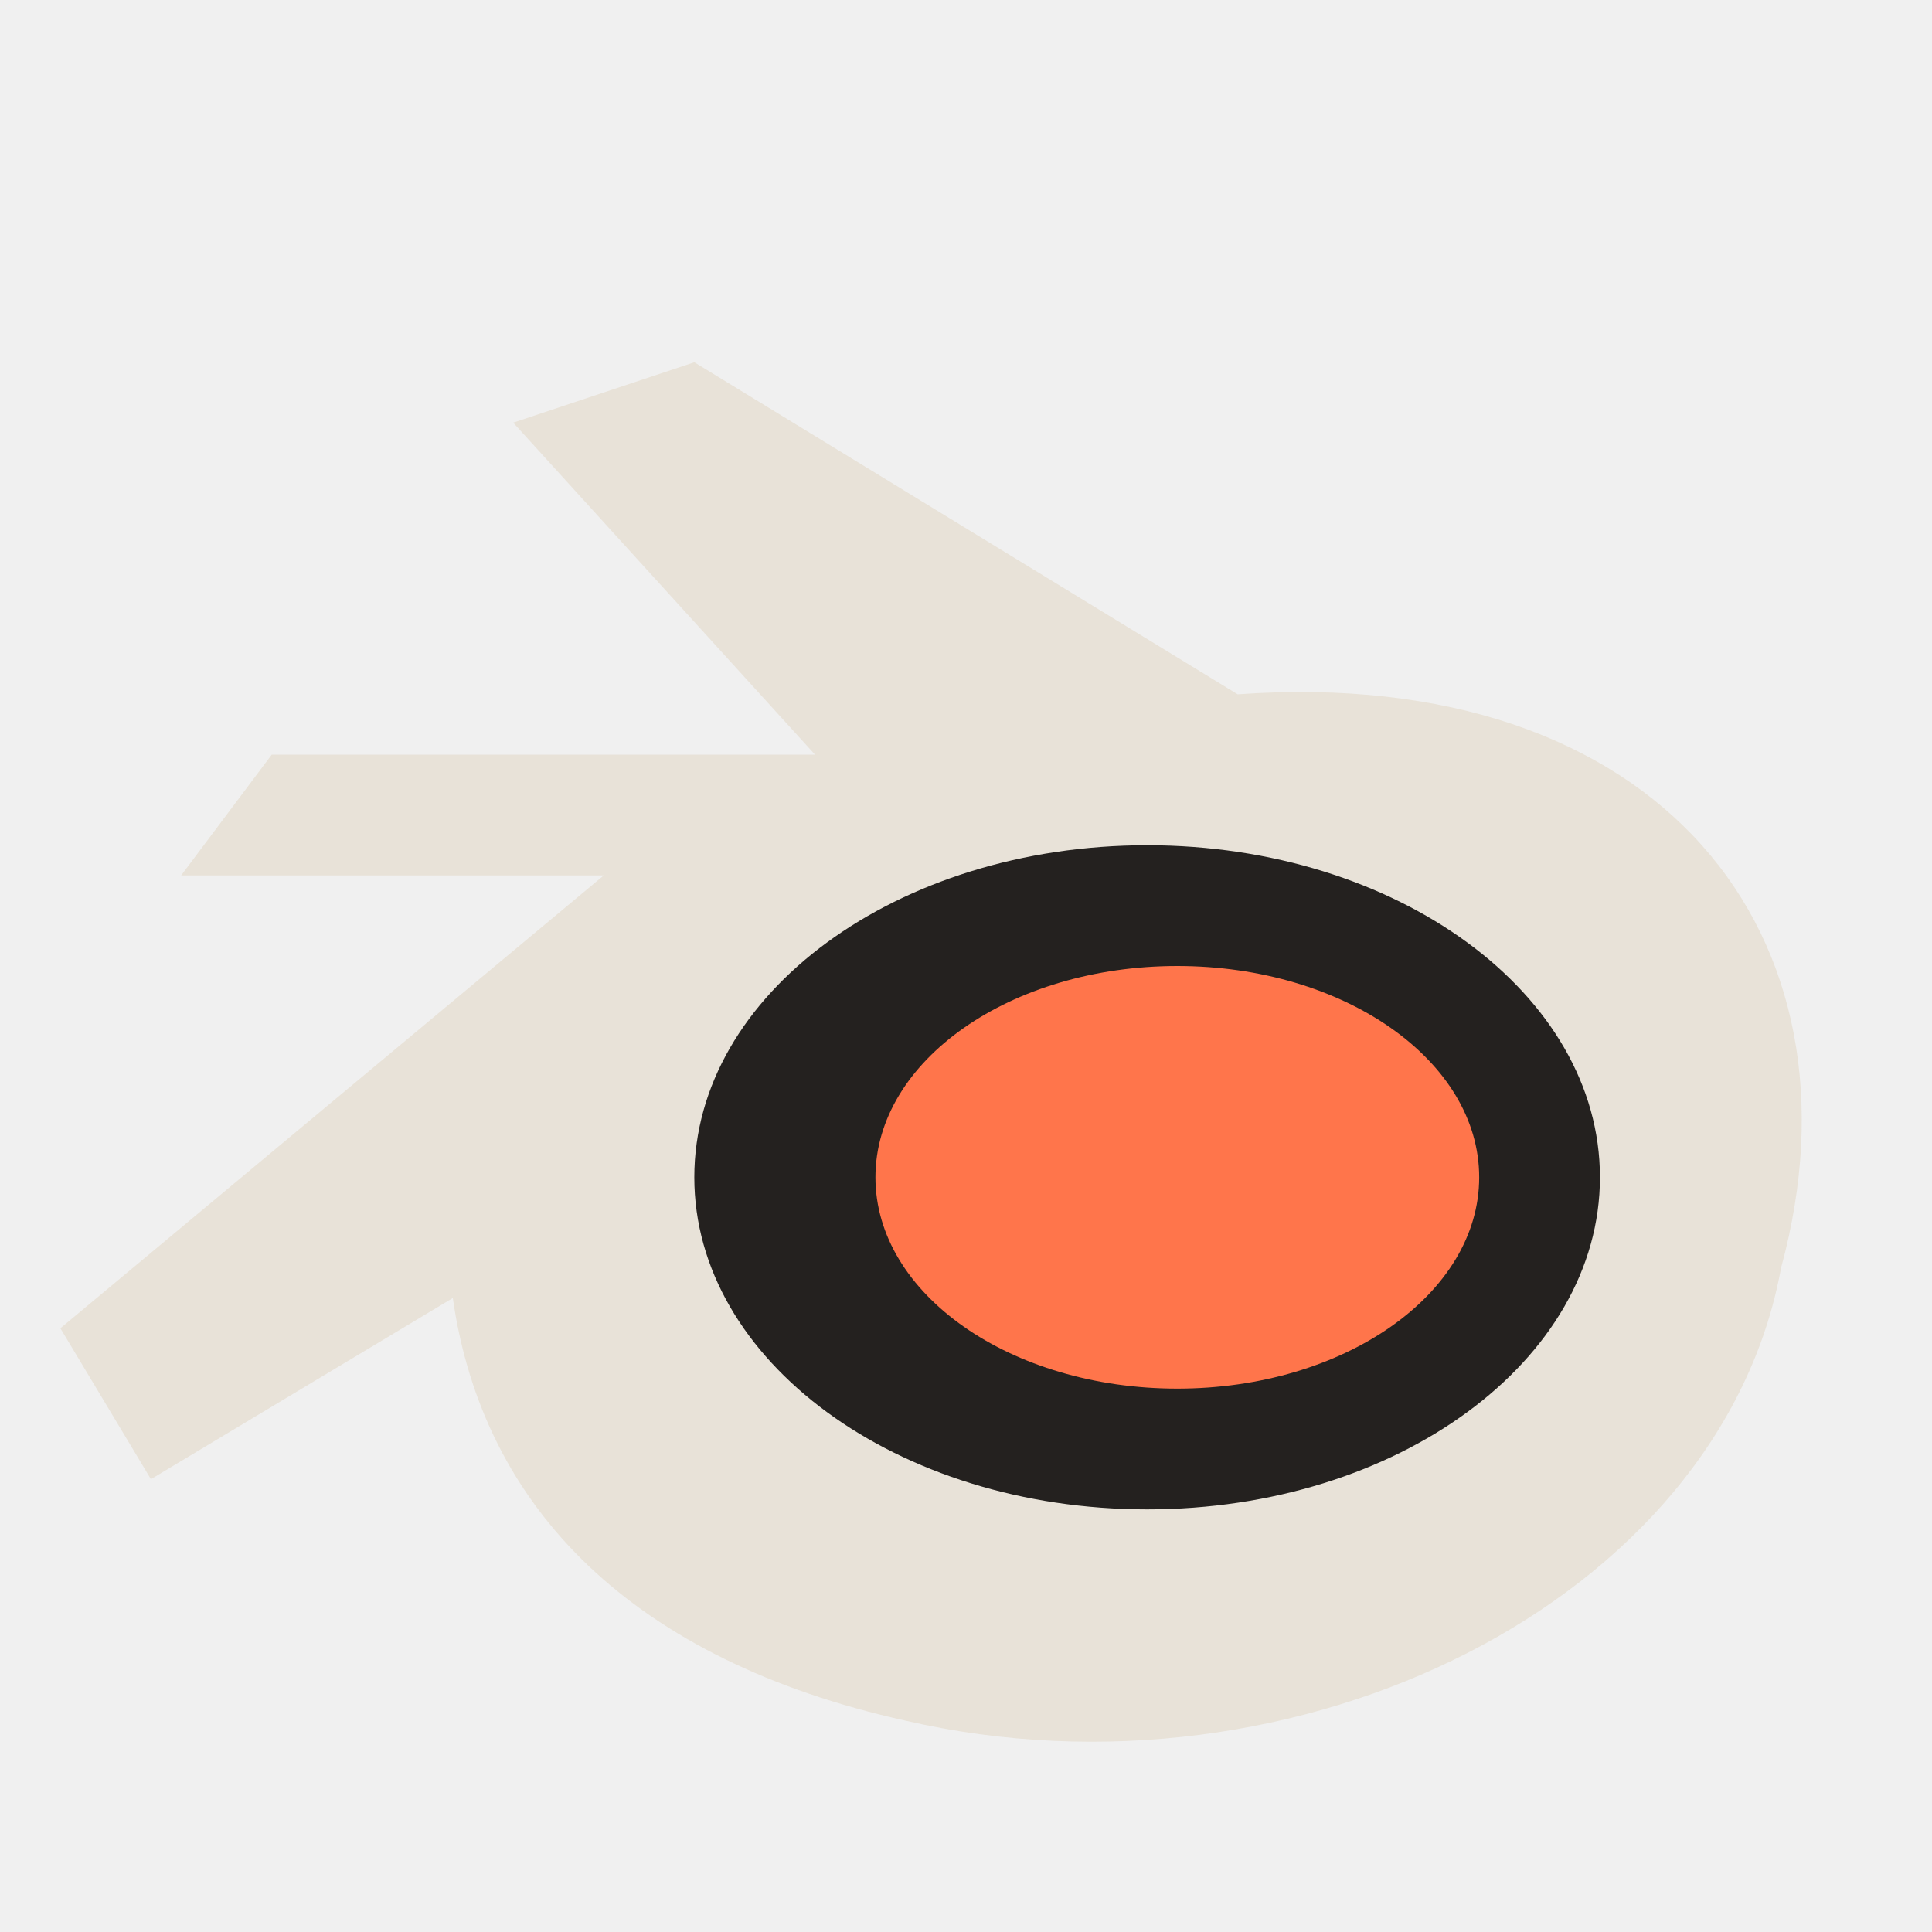
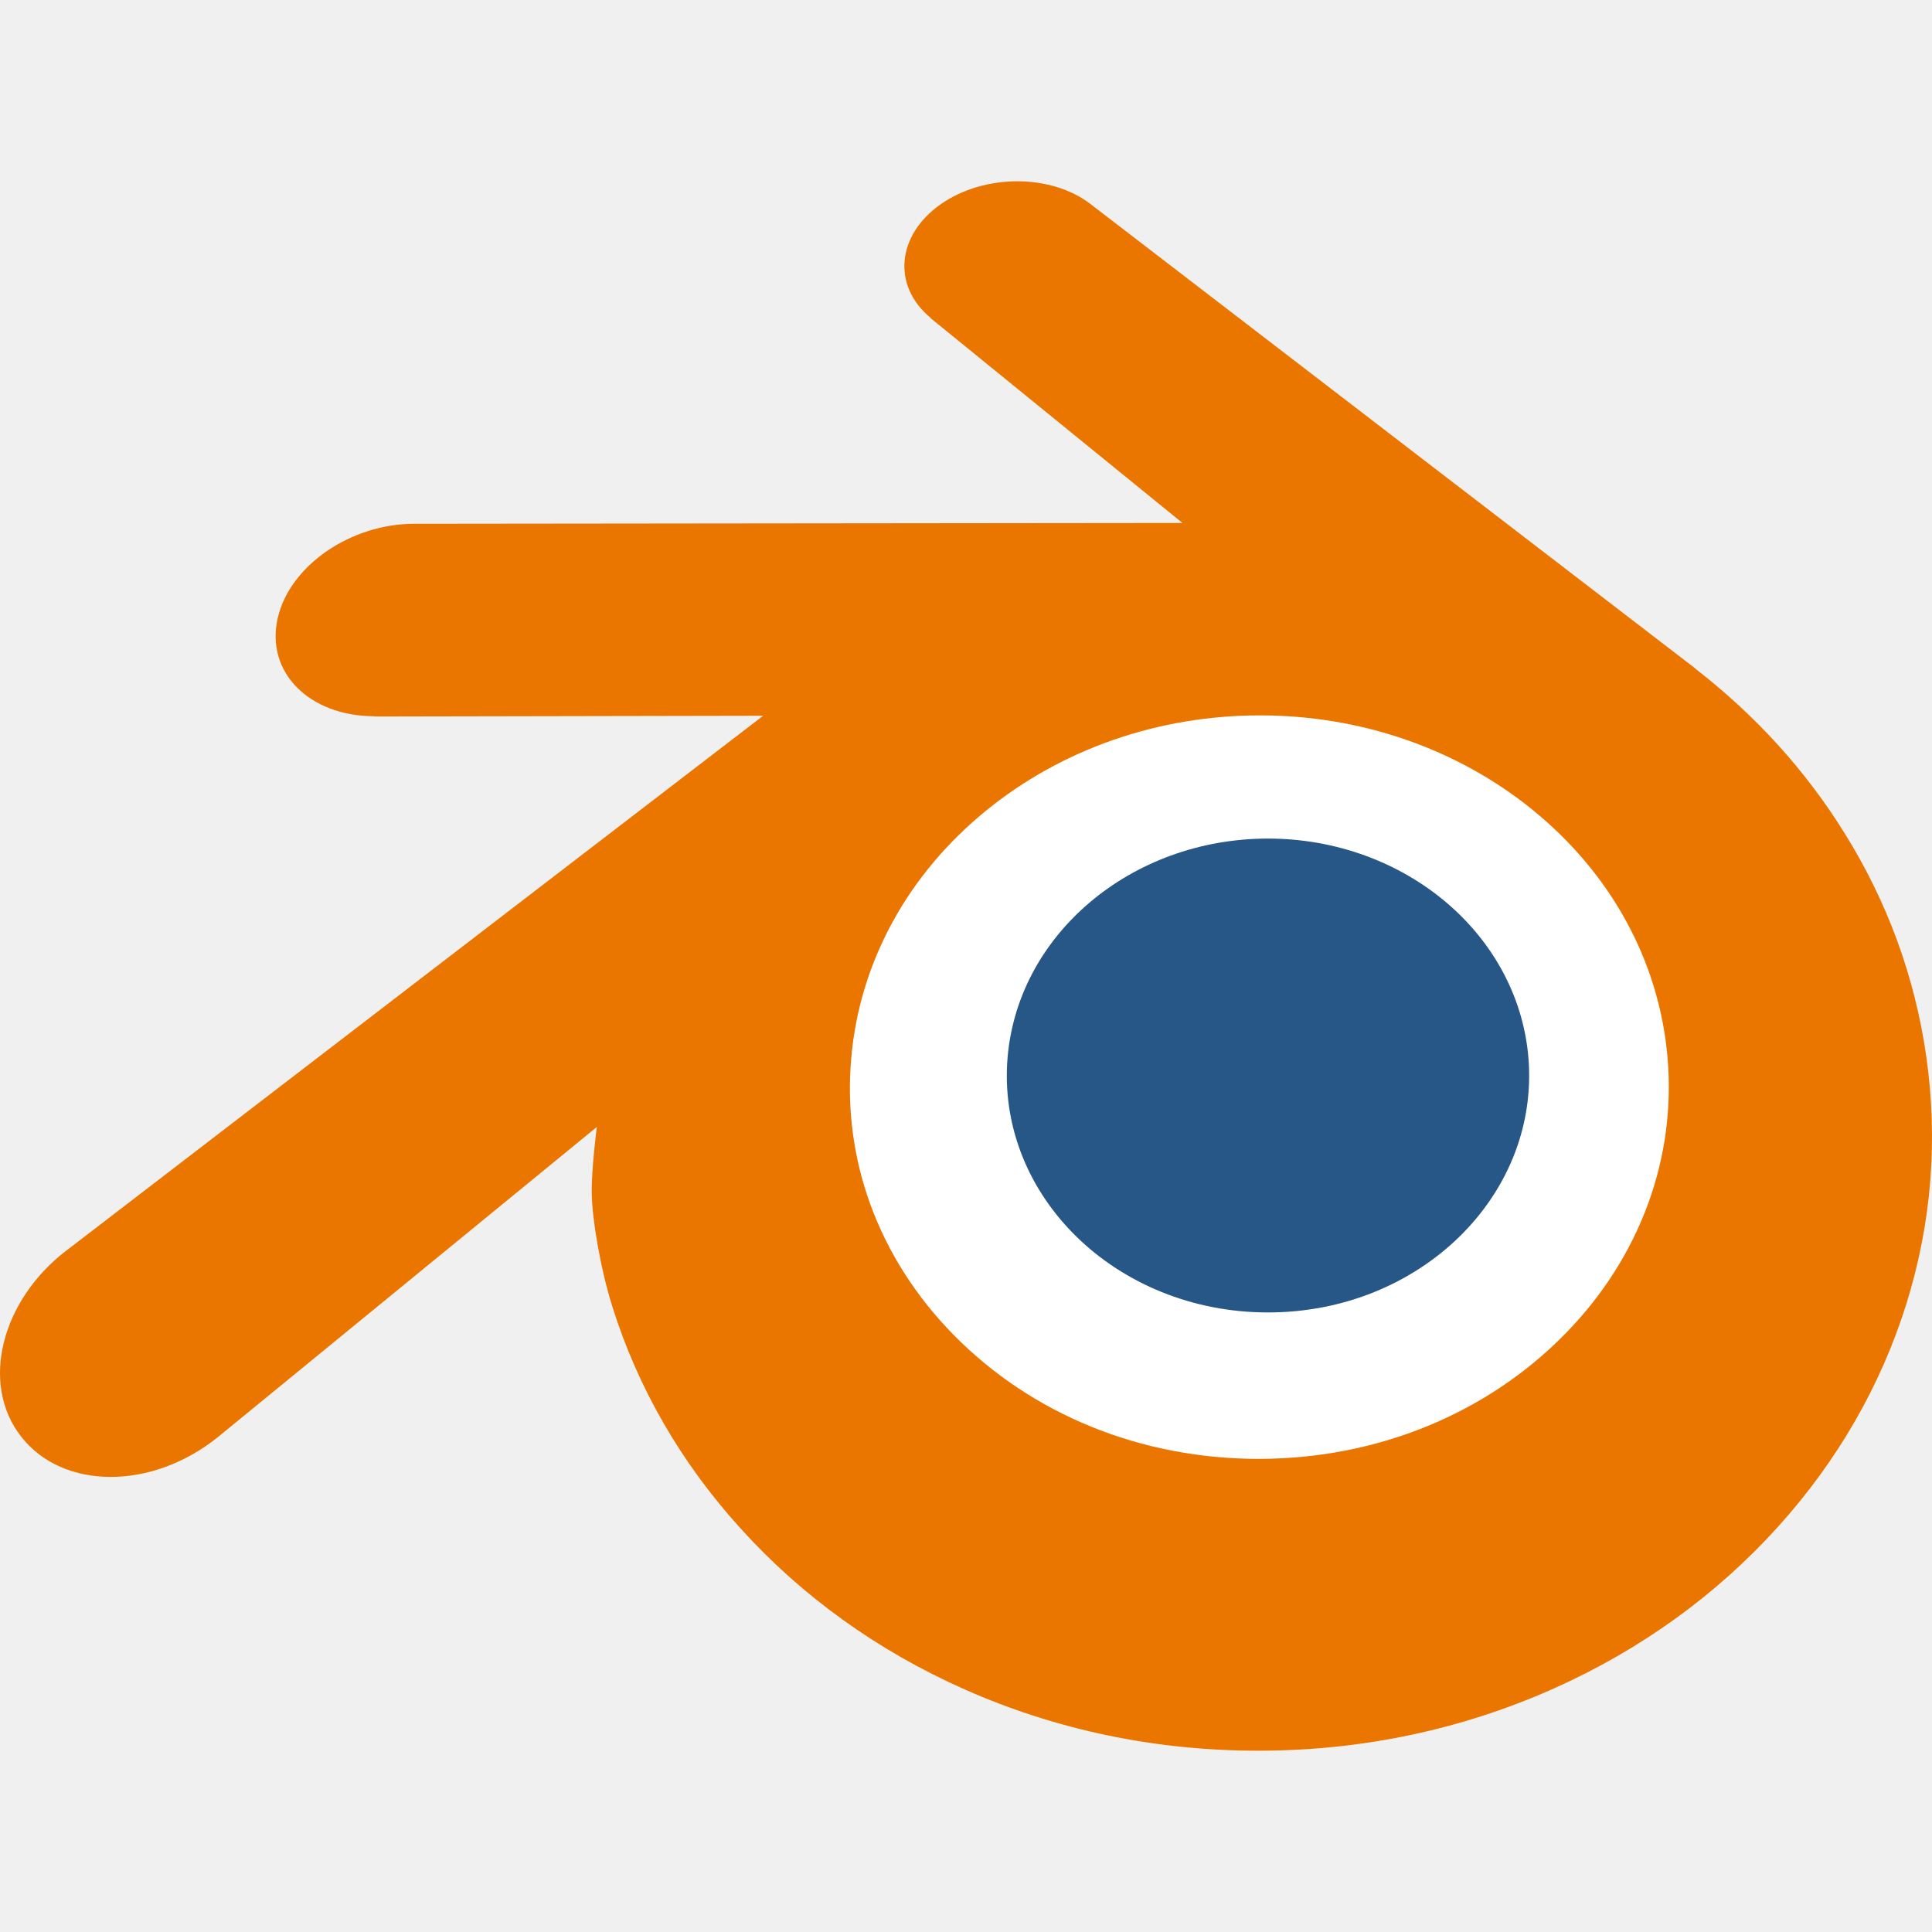
- <svg xmlns="http://www.w3.org/2000/svg" viewBox="0 0 64 64">
-   <path d="M9 25h18L17 14l6-2 18 11c14-1 21 8 18 19-2 11-16 18-29 15-9-2-14-7-15-14L5 49l-3-5 18-15H6z" fill="#e8e2d8" />
-   <ellipse cx="38" cy="39" rx="15" ry="11" fill="#24211f" />
-   <ellipse cx="39" cy="39" rx="10" ry="7" fill="#ff754b" />
+ <svg xmlns="http://www.w3.org/2000/svg" width="629.363" height="629.363" viewBox="0 0 629.363 629.363" version="1.1" xml:space="preserve" style="clip-rule:evenodd;fill-rule:evenodd;stroke-linejoin:round;stroke-miterlimit:2" id="svg53">
+   <defs id="defs57" />
+   <g transform="translate(-139.3323,-607.4859)" id="g51">
+     <g id="blender_logo_no_socket" transform="matrix(1,0,0,0.835201,7.78614,-42.9907)">
+       <g transform="matrix(4.16667,0,0,4.98882,-71.27592,2972.546)" id="g48">
+         <g transform="matrix(5.19226,0,0,5.19226,-1154.33,1375.29)" id="g6">
+           <path d="m 243.13,-333.715 c 0.106,-1.891 1.032,-3.557 2.429,-4.738 1.37,-1.16 3.214,-1.869 5.226,-1.869 2.01,0 3.854,0.709 5.225,1.869 1.396,1.181 2.322,2.847 2.429,4.736 0.106,1.943 -0.675,3.748 -2.045,5.086 -1.397,1.361 -3.384,2.215 -5.609,2.215 -2.225,0 -4.216,-0.854 -5.612,-2.215 -1.371,-1.338 -2.15,-3.143 -2.043,-5.084 z" style="fill:#ffffff;fill-rule:nonzero" id="path4" />
+         </g>
+         <g transform="matrix(2.66418,0,0,2.66418,-520.324,532.513)" id="g10">
+           <path d="m 243.13,-333.715 c 0.106,-1.891 1.032,-3.557 2.429,-4.738 1.37,-1.16 3.214,-1.869 5.226,-1.869 2.01,0 3.854,0.709 5.225,1.869 1.396,1.181 2.322,2.847 2.429,4.736 0.106,1.943 -0.675,3.748 -2.045,5.086 -1.397,1.361 -3.384,2.215 -5.609,2.215 -2.225,0 -4.216,-0.854 -5.612,-2.215 -1.371,-1.338 -2.15,-3.143 -2.043,-5.084 z" style="fill:#265787;fill-rule:nonzero" id="path8" />
+         </g>
+         <g transform="matrix(2.66418,0,0,2.66418,-520.324,532.513)" id="g14">
+           <path d="m 230.94,-329.894 c 0.013,0.74 0.249,2.178 0.603,3.301 0.744,2.377 2.006,4.576 3.762,6.514 1.802,1.992 4.021,3.592 6.584,4.728 2.694,1.193 5.613,1.801 8.645,1.796 3.027,-0.004 5.946,-0.624 8.64,-1.826 2.563,-1.147 4.78,-2.754 6.579,-4.747 1.755,-1.946 3.015,-4.149 3.761,-6.526 0.375,-1.201 0.612,-2.42 0.707,-3.643 0.093,-1.205 0.054,-2.412 -0.117,-3.618 -0.334,-2.35 -1.147,-4.555 -2.399,-6.565 -1.145,-1.847 -2.621,-3.464 -4.376,-4.825 l 0.004,-0.003 -17.711,-13.599 c -0.016,-0.012 -0.029,-0.025 -0.046,-0.036 -1.162,-0.892 -3.116,-0.889 -4.394,0.005 -1.292,0.904 -1.44,2.399 -0.29,3.342 l -0.005,0.005 7.387,6.007 -22.515,0.024 h -0.03 c -1.861,0.002 -3.65,1.223 -4.004,2.766 -0.364,1.572 0.9,2.876 2.835,2.883 l -0.003,0.007 11.412,-0.022 -20.364,15.631 c -0.026,0.019 -0.054,0.039 -0.078,0.058 -1.921,1.471 -2.542,3.917 -1.332,5.465 1.228,1.574 3.839,1.577 5.78,0.009 l 11.114,-9.096 c 0,0 -0.162,1.228 -0.149,1.965 z m 28.559,4.112 c -2.29,2.333 -5.496,3.656 -8.965,3.663 -3.474,0.006 -6.68,-1.305 -8.97,-3.634 -1.119,-1.135 -1.941,-2.441 -2.448,-3.832 -0.497,-1.367 -0.69,-2.818 -0.562,-4.282 0.121,-1.431 0.547,-2.796 1.227,-4.031 0.668,-1.214 1.588,-2.311 2.724,-3.239 2.226,-1.814 5.06,-2.796 8.024,-2.8 2.967,-0.004 5.799,0.969 8.027,2.777 1.134,0.924 2.053,2.017 2.721,3.229 0.683,1.234 1.106,2.594 1.232,4.029 0.126,1.462 -0.067,2.911 -0.564,4.279 -0.508,1.395 -1.327,2.701 -2.446,3.841 z" style="fill:#ea7600;fill-rule:nonzero" id="path12" />
+         </g>
+       </g>
+     </g>
+   </g>
</svg>
